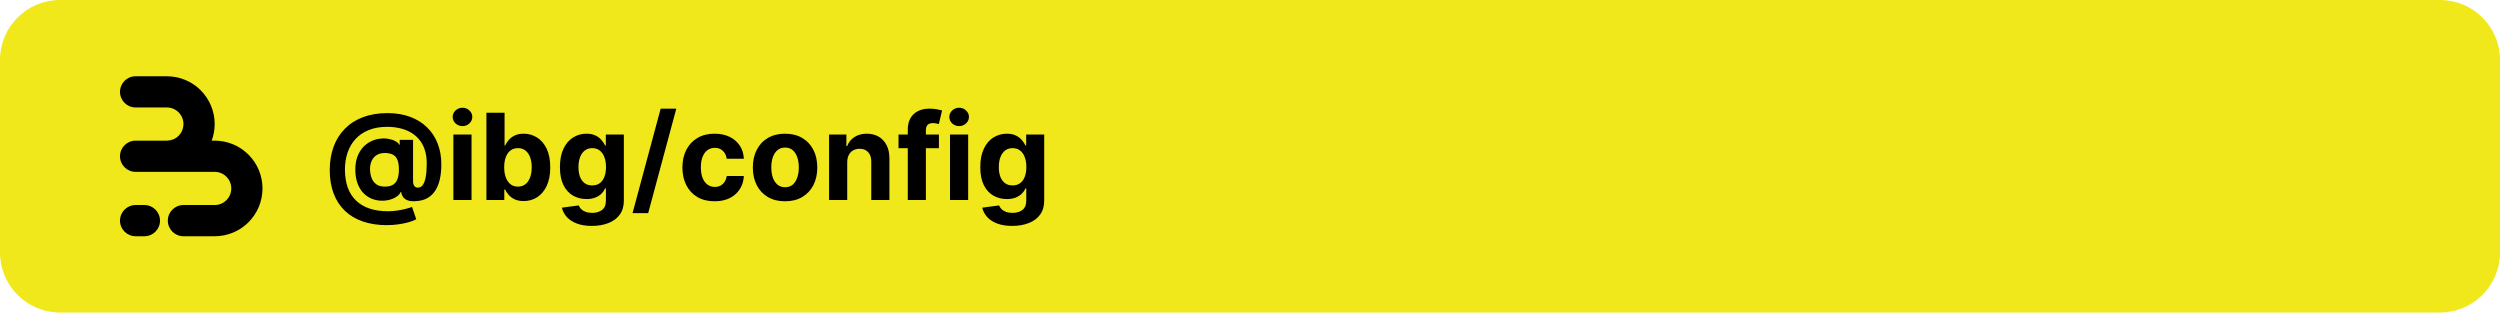
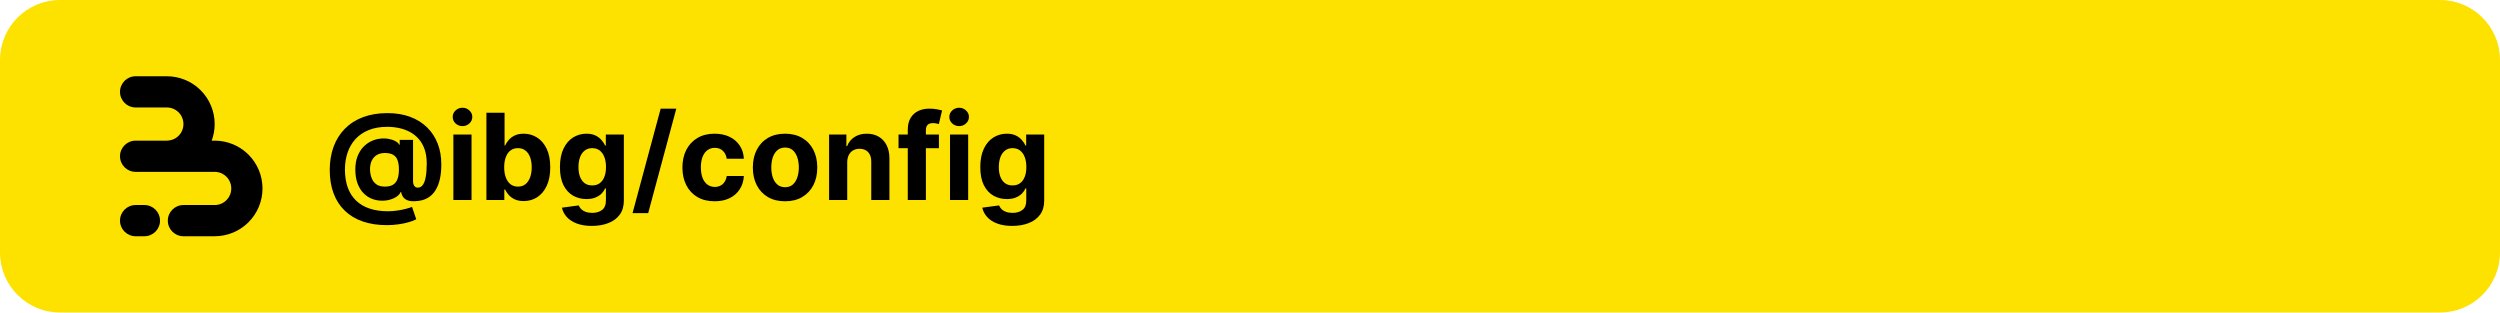
<svg xmlns="http://www.w3.org/2000/svg" width="2000" height="250" viewBox="0 0 2000 250" fill="none">
-   <rect width="2000" height="250" rx="48" fill="#F0E81A" />
+   <rect width="2000" height="250" rx="48" fill="#FDE200" />
  <path d="M148.121 63.911C151.892 65.473 155.384 67.625 158.466 70.282C159.177 70.895 159.867 71.535 160.534 72.201C164.086 75.753 166.905 79.969 168.827 84.609C170.75 89.249 171.74 94.222 171.74 99.244C171.74 103.776 170.934 108.269 169.363 112.512H171.74C176.764 112.512 181.739 113.501 186.381 115.423C190.153 116.985 193.644 119.137 196.726 121.794C197.438 122.407 198.127 123.047 198.794 123.714C202.347 127.265 205.165 131.481 207.088 136.121C209.01 140.761 210 145.734 210 150.756C210 155.778 209.01 160.751 207.088 165.391C205.165 170.031 202.347 174.247 198.794 177.799C198.127 178.465 197.438 179.105 196.726 179.718C193.644 182.375 190.152 184.527 186.381 186.089C181.739 188.011 176.764 189 171.74 189H146.753C139.854 189 134.26 183.409 134.26 176.512C134.26 169.615 139.854 164.024 146.753 164.024H171.74L171.74 164.028C173.483 164.028 175.21 163.684 176.821 163.017C178.431 162.35 179.895 161.373 181.128 160.14C182.361 158.908 183.339 157.445 184.006 155.835C184.673 154.225 185.017 152.499 185.017 150.756C185.017 149.013 184.673 147.288 184.006 145.677C183.339 144.067 182.361 142.604 181.128 141.372C179.895 140.139 178.432 139.162 176.821 138.495C175.21 137.828 173.483 137.485 171.74 137.485V137.488H108.493C101.593 137.488 96 131.897 96 125C96 118.103 101.593 112.512 108.493 112.512H133.767C135.413 112.477 137.038 112.135 138.56 111.505C140.171 110.838 141.635 109.861 142.868 108.628C144.101 107.396 145.079 105.933 145.746 104.323C146.413 102.713 146.757 100.987 146.757 99.244C146.757 97.501 146.413 95.775 145.746 94.165C145.079 92.555 144.101 91.092 142.868 89.86C141.635 88.627 140.171 87.65 138.56 86.983C136.95 86.316 135.223 85.972 133.479 85.972V85.976H108.493C101.593 85.976 96 80.385 96 73.488C96 66.591 101.593 61 108.493 61H133.479C138.504 61 143.479 61.989 148.121 63.911Z" fill="black" />
  <path d="M96 176.512C96 169.615 101.593 164.024 108.493 164.024H115.521C122.42 164.024 128.014 169.615 128.014 176.512C128.014 183.409 122.42 189 115.521 189H108.493C101.593 189 96 183.409 96 176.512Z" fill="black" />
  <path d="M309.511 180.114C302.261 180.114 295.807 179.125 290.148 177.148C284.489 175.193 279.705 172.318 275.795 168.523C271.886 164.75 268.909 160.136 266.864 154.682C264.818 149.227 263.795 143.023 263.795 136.068C263.795 129.205 264.818 122.977 266.864 117.386C268.932 111.795 271.943 107 275.898 103C279.852 98.977 284.682 95.886 290.386 93.727C296.114 91.568 302.636 90.489 309.955 90.489C316.727 90.489 322.773 91.477 328.091 93.454C333.432 95.432 337.955 98.25 341.659 101.909C345.386 105.545 348.216 109.875 350.148 114.898C352.102 119.898 353.068 125.432 353.045 131.5C353.068 135.682 352.705 139.523 351.955 143.023C351.205 146.523 350.023 149.58 348.409 152.193C346.818 154.784 344.727 156.841 342.136 158.364C339.545 159.864 336.409 160.716 332.727 160.92C330.091 161.125 327.955 160.932 326.318 160.341C324.682 159.75 323.432 158.875 322.568 157.716C321.727 156.534 321.182 155.159 320.932 153.591H320.523C319.977 154.955 318.909 156.193 317.318 157.307C315.727 158.398 313.784 159.25 311.489 159.864C309.216 160.455 306.795 160.67 304.227 160.511C301.545 160.352 299 159.727 296.591 158.636C294.205 157.545 292.08 155.966 290.216 153.898C288.375 151.83 286.92 149.273 285.852 146.227C284.807 143.182 284.273 139.659 284.25 135.659C284.273 131.705 284.83 128.261 285.92 125.33C287.034 122.398 288.5 119.932 290.318 117.932C292.159 115.932 294.205 114.364 296.455 113.227C298.705 112.091 300.966 111.364 303.239 111.045C305.807 110.659 308.239 110.659 310.534 111.045C312.83 111.432 314.761 112.057 316.33 112.92C317.92 113.784 318.909 114.716 319.295 115.716H319.773V111.898H330.443V145.17C330.466 146.739 330.818 147.955 331.5 148.818C332.182 149.682 333.102 150.114 334.261 150.114C335.83 150.114 337.136 149.42 338.182 148.034C339.25 146.648 340.045 144.523 340.568 141.659C341.114 138.795 341.386 135.148 341.386 130.716C341.386 126.443 340.818 122.693 339.682 119.466C338.568 116.216 337 113.455 334.977 111.182C332.977 108.886 330.648 107.023 327.989 105.591C325.33 104.159 322.443 103.114 319.33 102.455C316.239 101.795 313.057 101.466 309.784 101.466C304.125 101.466 299.182 102.33 294.955 104.057C290.727 105.761 287.205 108.159 284.386 111.25C281.568 114.341 279.455 117.966 278.045 122.125C276.659 126.261 275.955 130.773 275.932 135.659C275.955 141.045 276.705 145.818 278.182 149.977C279.682 154.114 281.886 157.591 284.795 160.409C287.705 163.227 291.295 165.364 295.568 166.818C299.841 168.273 304.75 169 310.295 169C312.909 169 315.466 168.807 317.966 168.42C320.466 168.057 322.727 167.602 324.75 167.057C326.773 166.534 328.398 166.023 329.625 165.523L333 175.409C331.568 176.227 329.625 176.989 327.17 177.693C324.739 178.42 321.989 179 318.92 179.432C315.875 179.886 312.739 180.114 309.511 180.114ZM307.943 149.295C310.716 149.295 312.92 148.761 314.557 147.693C316.216 146.625 317.398 145.045 318.102 142.955C318.83 140.841 319.17 138.239 319.125 135.148C319.102 132.42 318.75 130.114 318.068 128.227C317.409 126.318 316.261 124.875 314.625 123.898C313.011 122.898 310.761 122.398 307.875 122.398C305.352 122.398 303.205 122.932 301.432 124C299.682 125.068 298.341 126.568 297.409 128.5C296.5 130.409 296.034 132.659 296.011 135.25C296.034 137.659 296.42 139.943 297.17 142.102C297.92 144.239 299.159 145.977 300.886 147.318C302.614 148.636 304.966 149.295 307.943 149.295ZM362.702 160V107.636H377.224V160H362.702ZM369.997 100.886C367.838 100.886 365.986 100.17 364.44 98.739C362.918 97.284 362.156 95.546 362.156 93.523C362.156 91.523 362.918 89.807 364.44 88.375C365.986 86.921 367.838 86.193 369.997 86.193C372.156 86.193 373.997 86.921 375.52 88.375C377.065 89.807 377.838 91.523 377.838 93.523C377.838 95.546 377.065 97.284 375.52 98.739C373.997 100.17 372.156 100.886 369.997 100.886ZM389.131 160V90.182H403.653V116.432H404.097C404.733 115.023 405.653 113.591 406.858 112.136C408.085 110.659 409.676 109.432 411.631 108.455C413.608 107.455 416.063 106.955 418.994 106.955C422.813 106.955 426.335 107.955 429.562 109.955C432.79 111.932 435.369 114.92 437.301 118.92C439.233 122.898 440.199 127.886 440.199 133.886C440.199 139.727 439.256 144.659 437.369 148.682C435.506 152.682 432.96 155.716 429.733 157.784C426.528 159.83 422.938 160.852 418.96 160.852C416.142 160.852 413.744 160.386 411.767 159.455C409.812 158.523 408.21 157.352 406.96 155.943C405.71 154.511 404.756 153.068 404.097 151.614H403.449V160H389.131ZM403.347 133.818C403.347 136.932 403.778 139.648 404.642 141.966C405.506 144.284 406.756 146.091 408.392 147.386C410.028 148.659 412.017 149.295 414.358 149.295C416.722 149.295 418.722 148.648 420.358 147.352C421.994 146.034 423.233 144.216 424.074 141.898C424.938 139.557 425.369 136.864 425.369 133.818C425.369 130.795 424.949 128.136 424.108 125.841C423.267 123.545 422.028 121.75 420.392 120.455C418.756 119.159 416.744 118.511 414.358 118.511C411.994 118.511 409.994 119.136 408.358 120.386C406.744 121.636 405.506 123.409 404.642 125.705C403.778 128 403.347 130.705 403.347 133.818ZM473.48 180.727C468.776 180.727 464.741 180.08 461.378 178.784C458.037 177.511 455.378 175.773 453.401 173.568C451.423 171.364 450.139 168.886 449.548 166.136L462.98 164.33C463.389 165.375 464.037 166.352 464.923 167.261C465.81 168.17 466.98 168.898 468.435 169.443C469.912 170.011 471.707 170.295 473.821 170.295C476.98 170.295 479.582 169.523 481.628 167.977C483.696 166.455 484.73 163.898 484.73 160.307V150.727H484.116C483.48 152.182 482.526 153.557 481.253 154.852C479.98 156.148 478.344 157.205 476.344 158.023C474.344 158.841 471.957 159.25 469.185 159.25C465.253 159.25 461.673 158.341 458.446 156.523C455.241 154.682 452.685 151.875 450.776 148.102C448.889 144.307 447.946 139.511 447.946 133.716C447.946 127.784 448.912 122.83 450.844 118.852C452.776 114.875 455.344 111.898 458.548 109.92C461.776 107.943 465.31 106.955 469.151 106.955C472.082 106.955 474.537 107.455 476.514 108.455C478.491 109.432 480.082 110.659 481.287 112.136C482.514 113.591 483.457 115.023 484.116 116.432H484.662V107.636H499.082V160.511C499.082 164.966 497.991 168.693 495.81 171.693C493.628 174.693 490.605 176.943 486.741 178.443C482.901 179.966 478.48 180.727 473.48 180.727ZM473.787 148.341C476.128 148.341 478.105 147.761 479.719 146.602C481.355 145.42 482.605 143.739 483.469 141.557C484.355 139.352 484.798 136.716 484.798 133.648C484.798 130.58 484.366 127.92 483.503 125.67C482.639 123.398 481.389 121.636 479.753 120.386C478.116 119.136 476.128 118.511 473.787 118.511C471.401 118.511 469.389 119.159 467.753 120.455C466.116 121.727 464.878 123.5 464.037 125.773C463.196 128.045 462.776 130.67 462.776 133.648C462.776 136.67 463.196 139.284 464.037 141.489C464.901 143.67 466.139 145.364 467.753 146.568C469.389 147.75 471.401 148.341 473.787 148.341ZM541.048 86.909L518.548 170.5H506.037L528.537 86.909H541.048ZM571.705 161.023C566.341 161.023 561.727 159.886 557.864 157.614C554.023 155.318 551.068 152.136 549 148.068C546.955 144 545.932 139.318 545.932 134.023C545.932 128.659 546.966 123.955 549.034 119.909C551.125 115.841 554.091 112.67 557.932 110.398C561.773 108.102 566.341 106.955 571.636 106.955C576.205 106.955 580.205 107.784 583.636 109.443C587.068 111.102 589.784 113.432 591.784 116.432C593.784 119.432 594.886 122.955 595.091 127H581.386C581 124.386 579.977 122.284 578.318 120.693C576.682 119.08 574.534 118.273 571.875 118.273C569.625 118.273 567.659 118.886 565.977 120.114C564.318 121.318 563.023 123.08 562.091 125.398C561.159 127.716 560.693 130.523 560.693 133.818C560.693 137.159 561.148 140 562.057 142.341C562.989 144.682 564.295 146.466 565.977 147.693C567.659 148.92 569.625 149.534 571.875 149.534C573.534 149.534 575.023 149.193 576.341 148.511C577.682 147.83 578.784 146.841 579.648 145.545C580.534 144.227 581.114 142.648 581.386 140.807H595.091C594.864 144.807 593.773 148.33 591.818 151.375C589.886 154.398 587.216 156.761 583.807 158.466C580.398 160.17 576.364 161.023 571.705 161.023ZM628.048 161.023C622.753 161.023 618.173 159.898 614.31 157.648C610.469 155.375 607.503 152.216 605.412 148.17C603.321 144.102 602.276 139.386 602.276 134.023C602.276 128.614 603.321 123.886 605.412 119.841C607.503 115.773 610.469 112.614 614.31 110.364C618.173 108.091 622.753 106.955 628.048 106.955C633.344 106.955 637.912 108.091 641.753 110.364C645.616 112.614 648.594 115.773 650.685 119.841C652.776 123.886 653.821 128.614 653.821 134.023C653.821 139.386 652.776 144.102 650.685 148.17C648.594 152.216 645.616 155.375 641.753 157.648C637.912 159.898 633.344 161.023 628.048 161.023ZM628.116 149.773C630.526 149.773 632.537 149.091 634.151 147.727C635.764 146.341 636.98 144.455 637.798 142.068C638.639 139.682 639.06 136.966 639.06 133.92C639.06 130.875 638.639 128.159 637.798 125.773C636.98 123.386 635.764 121.5 634.151 120.114C632.537 118.727 630.526 118.034 628.116 118.034C625.685 118.034 623.639 118.727 621.98 120.114C620.344 121.5 619.105 123.386 618.264 125.773C617.446 128.159 617.037 130.875 617.037 133.92C617.037 136.966 617.446 139.682 618.264 142.068C619.105 144.455 620.344 146.341 621.98 147.727C623.639 149.091 625.685 149.773 628.116 149.773ZM677.787 129.727V160H663.264V107.636H677.105V116.875H677.719C678.878 113.83 680.821 111.42 683.548 109.648C686.276 107.852 689.582 106.955 693.469 106.955C697.105 106.955 700.276 107.75 702.98 109.341C705.685 110.932 707.787 113.205 709.287 116.159C710.787 119.091 711.537 122.591 711.537 126.659V160H697.014V129.25C697.037 126.045 696.219 123.545 694.56 121.75C692.901 119.932 690.616 119.023 687.707 119.023C685.753 119.023 684.026 119.443 682.526 120.284C681.048 121.125 679.889 122.352 679.048 123.966C678.23 125.557 677.81 127.477 677.787 129.727ZM751.142 107.636V118.545H718.824V107.636H751.142ZM726.222 160V103.852C726.222 100.057 726.96 96.909 728.438 94.409C729.938 91.909 731.983 90.034 734.574 88.784C737.165 87.534 740.108 86.909 743.403 86.909C745.631 86.909 747.665 87.079 749.506 87.421C751.369 87.761 752.756 88.068 753.665 88.341L751.074 99.25C750.506 99.068 749.801 98.898 748.96 98.739C748.142 98.579 747.301 98.5 746.438 98.5C744.301 98.5 742.812 99 741.972 100C741.131 100.977 740.71 102.352 740.71 104.125V160H726.222ZM760.014 160V107.636H774.537V160H760.014ZM767.31 100.886C765.151 100.886 763.298 100.17 761.753 98.739C760.23 97.284 759.469 95.546 759.469 93.523C759.469 91.523 760.23 89.807 761.753 88.375C763.298 86.921 765.151 86.193 767.31 86.193C769.469 86.193 771.31 86.921 772.832 88.375C774.378 89.807 775.151 91.523 775.151 93.523C775.151 95.546 774.378 97.284 772.832 98.739C771.31 100.17 769.469 100.886 767.31 100.886ZM809.761 180.727C805.057 180.727 801.023 180.08 797.659 178.784C794.318 177.511 791.659 175.773 789.682 173.568C787.705 171.364 786.42 168.886 785.83 166.136L799.261 164.33C799.67 165.375 800.318 166.352 801.205 167.261C802.091 168.17 803.261 168.898 804.716 169.443C806.193 170.011 807.989 170.295 810.102 170.295C813.261 170.295 815.864 169.523 817.909 167.977C819.977 166.455 821.011 163.898 821.011 160.307V150.727H820.398C819.761 152.182 818.807 153.557 817.534 154.852C816.261 156.148 814.625 157.205 812.625 158.023C810.625 158.841 808.239 159.25 805.466 159.25C801.534 159.25 797.955 158.341 794.727 156.523C791.523 154.682 788.966 151.875 787.057 148.102C785.17 144.307 784.227 139.511 784.227 133.716C784.227 127.784 785.193 122.83 787.125 118.852C789.057 114.875 791.625 111.898 794.83 109.92C798.057 107.943 801.591 106.955 805.432 106.955C808.364 106.955 810.818 107.455 812.795 108.455C814.773 109.432 816.364 110.659 817.568 112.136C818.795 113.591 819.739 115.023 820.398 116.432H820.943V107.636H835.364V160.511C835.364 164.966 834.273 168.693 832.091 171.693C829.909 174.693 826.886 176.943 823.023 178.443C819.182 179.966 814.761 180.727 809.761 180.727ZM810.068 148.341C812.409 148.341 814.386 147.761 816 146.602C817.636 145.42 818.886 143.739 819.75 141.557C820.636 139.352 821.08 136.716 821.08 133.648C821.08 130.58 820.648 127.92 819.784 125.67C818.92 123.398 817.67 121.636 816.034 120.386C814.398 119.136 812.409 118.511 810.068 118.511C807.682 118.511 805.67 119.159 804.034 120.455C802.398 121.727 801.159 123.5 800.318 125.773C799.477 128.045 799.057 130.67 799.057 133.648C799.057 136.67 799.477 139.284 800.318 141.489C801.182 143.67 802.42 145.364 804.034 146.568C805.67 147.75 807.682 148.341 810.068 148.341Z" fill="black" />
</svg>
